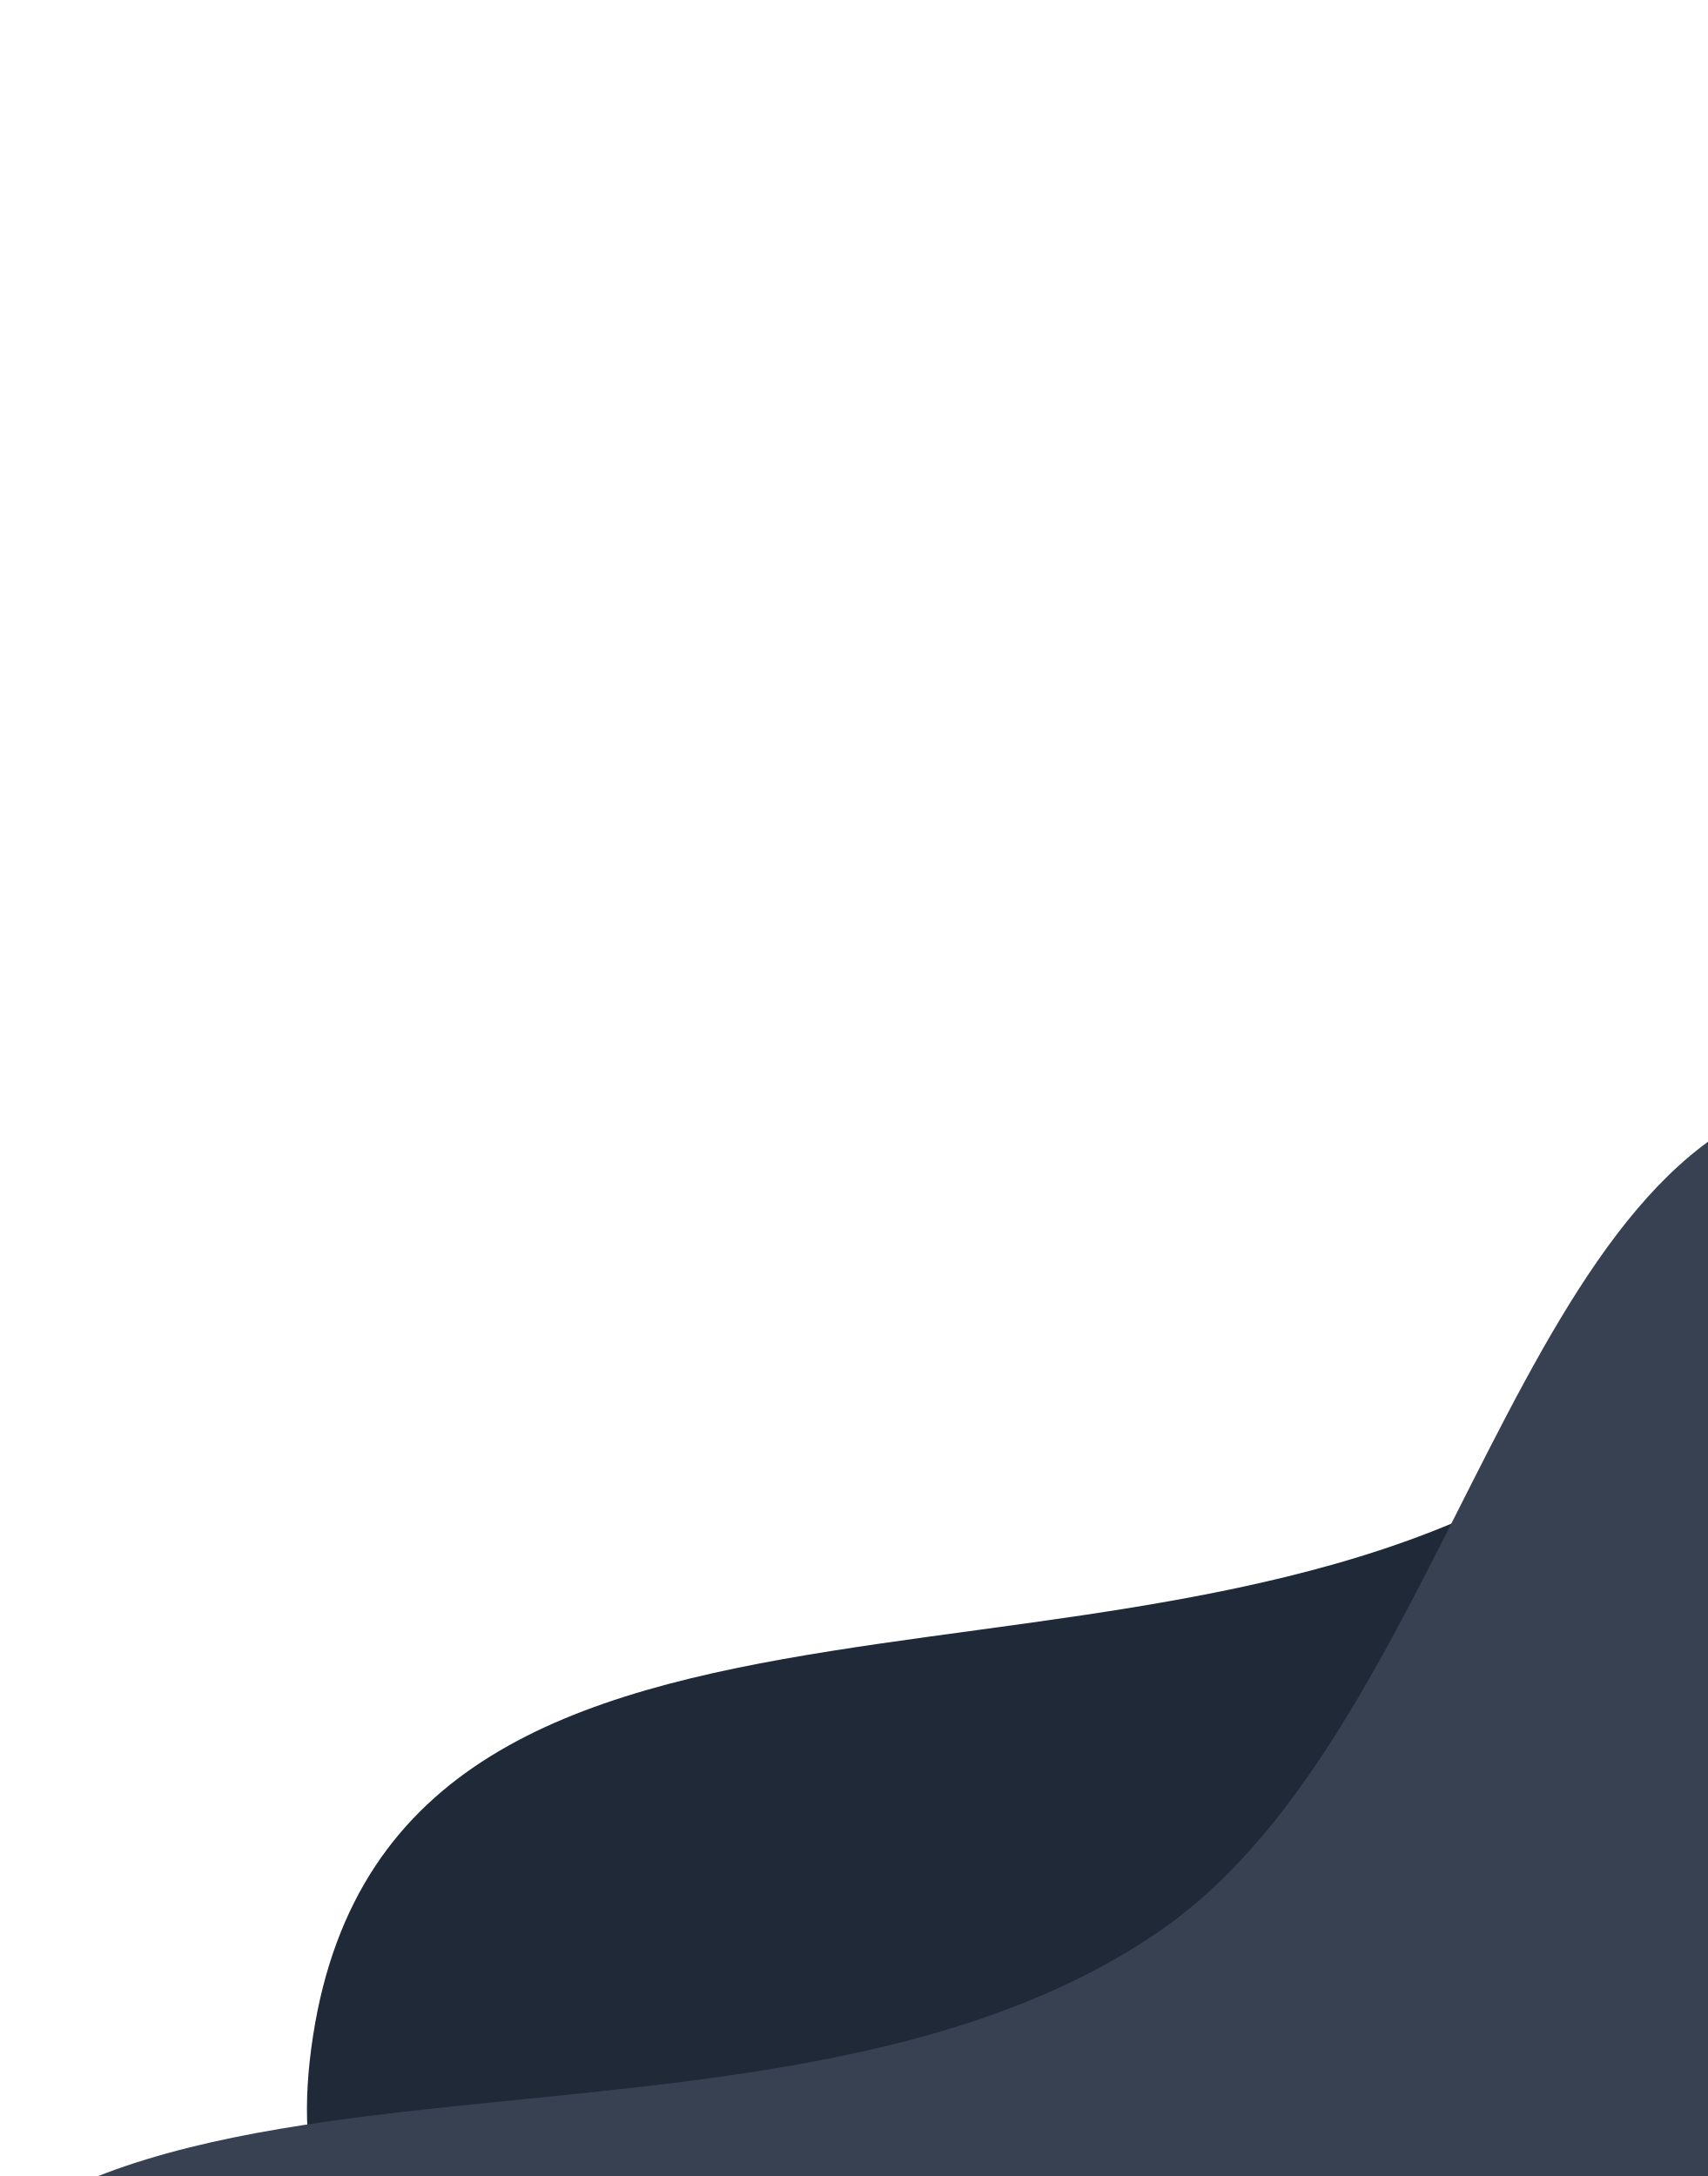
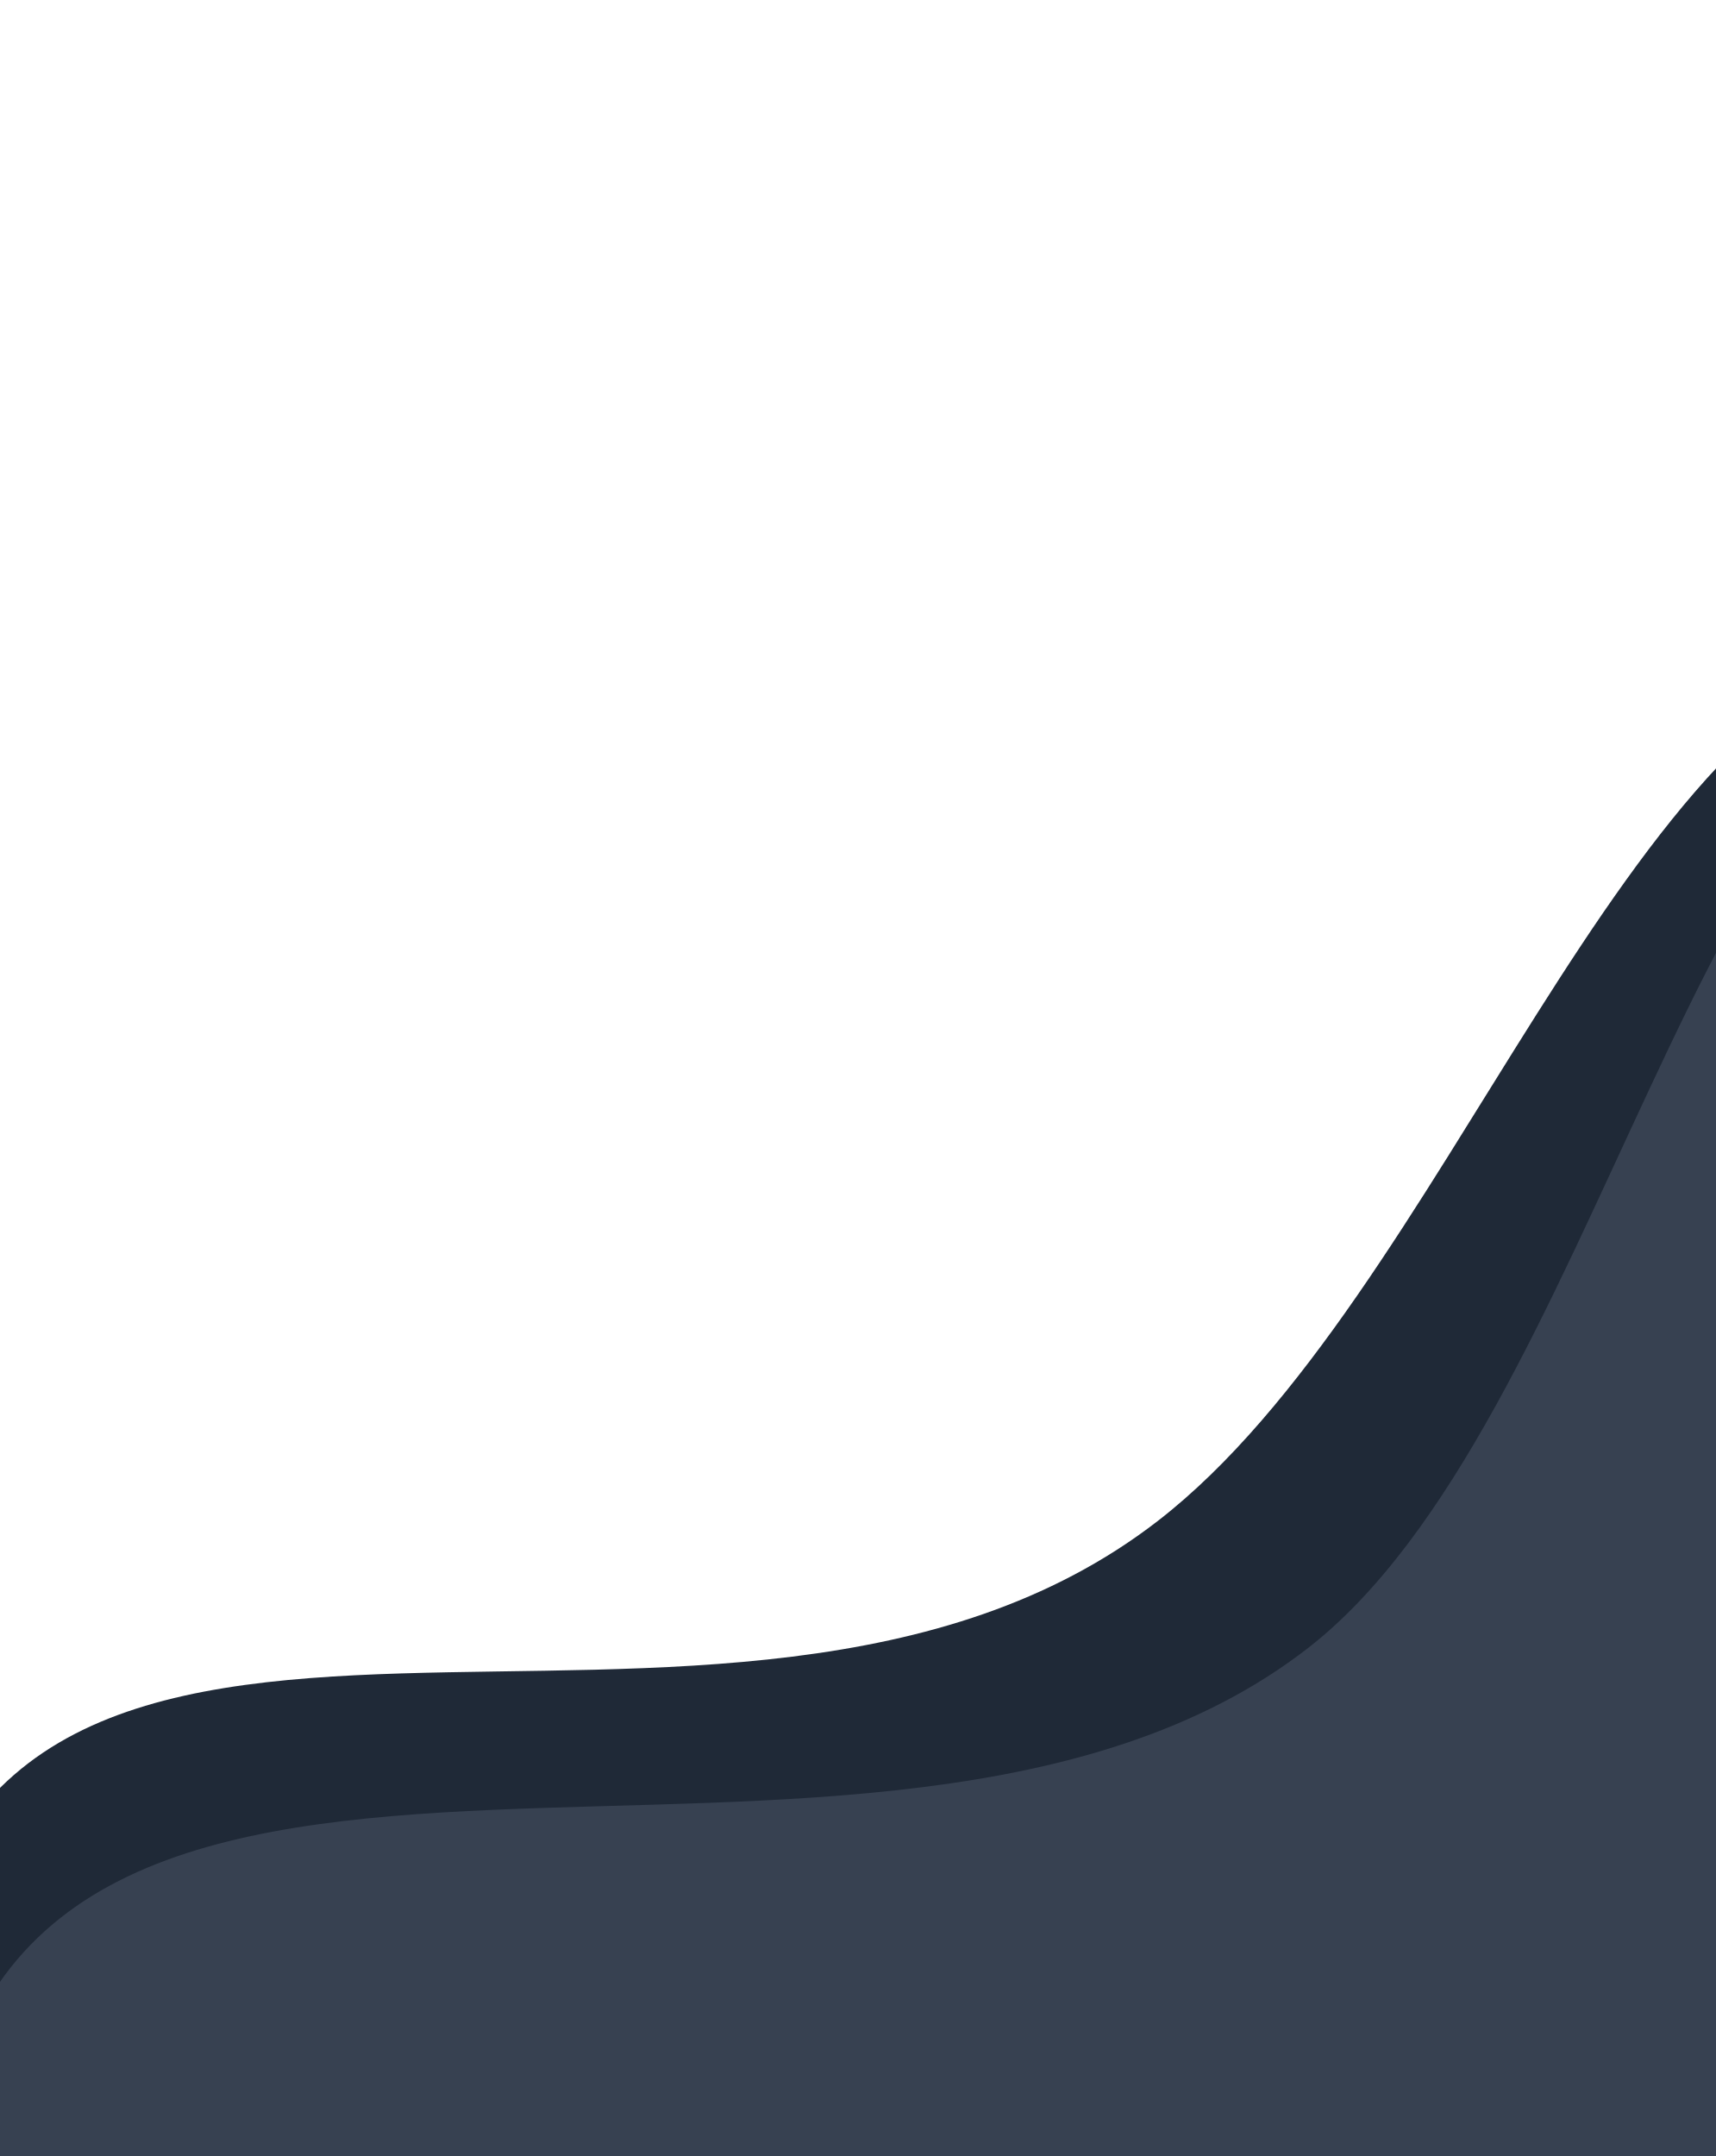
- <svg xmlns="http://www.w3.org/2000/svg" width="390" height="497" viewBox="0 0 390 497" fill="none">
-   <path fill-rule="evenodd" clip-rule="evenodd" d="M595.312 522.006C649.717 454.664 655.017 358.961 641.426 285.693C626.933 207.56 594.549 117.047 522.258 128.177C453.048 138.833 433.445 278.4 367.186 327.917C268.716 401.507 90.793 339.813 71.478 465.057C52.061 590.968 242.138 513.067 334.837 537.682C364.88 545.66 388.461 559.971 421.444 557.986C481.073 554.398 546.687 582.194 595.312 522.006Z" fill="#1F2937" />
-   <path fill-rule="evenodd" clip-rule="evenodd" d="M504.857 637.757C558.334 573.456 560.758 479.826 544.584 407.593C527.336 330.565 491.424 240.843 417.918 249.493C347.544 257.774 331.878 393.947 265.733 440.408C167.432 509.454 -16.266 443.431 -32.085 565.576C-47.989 688.371 143.766 617.961 239.238 644.982C270.18 653.739 294.719 668.502 328.352 667.587C389.158 665.933 457.061 695.226 504.857 637.757Z" fill="#374151" />
+ <svg xmlns="http://www.w3.org/2000/svg" width="390" height="490" viewBox="0 0 390 490" fill="none">
+   <path fill-rule="evenodd" clip-rule="evenodd" d="M497.247 538.781C551.201 469.69 556.457 371.502 542.978 296.331C528.605 216.169 509.317 133.777 437.626 145.197C368.99 156.13 328.835 294.894 263.126 345.697C165.473 421.198 -2.719 326.201 -21.874 454.697C-41.13 583.878 147.004 529.61 238.933 554.864C268.727 563.049 292.113 577.732 324.822 575.696C383.956 572.014 449.026 600.532 497.247 538.781Z" fill="#1F2937" />
+   <path fill-rule="evenodd" clip-rule="evenodd" d="M572.44 569.611C626.394 500.519 631.649 402.332 618.171 327.161C603.798 246.999 526.817 138.277 455.126 149.696C386.49 160.629 362.835 323.893 297.126 374.696C199.473 450.197 5.281 359.2 -13.874 487.696C-33.13 616.877 222.197 560.44 314.126 585.694C343.92 593.879 367.306 608.562 400.015 606.525C459.148 602.843 524.219 631.362 572.44 569.611Z" fill="#374151" />
</svg>
